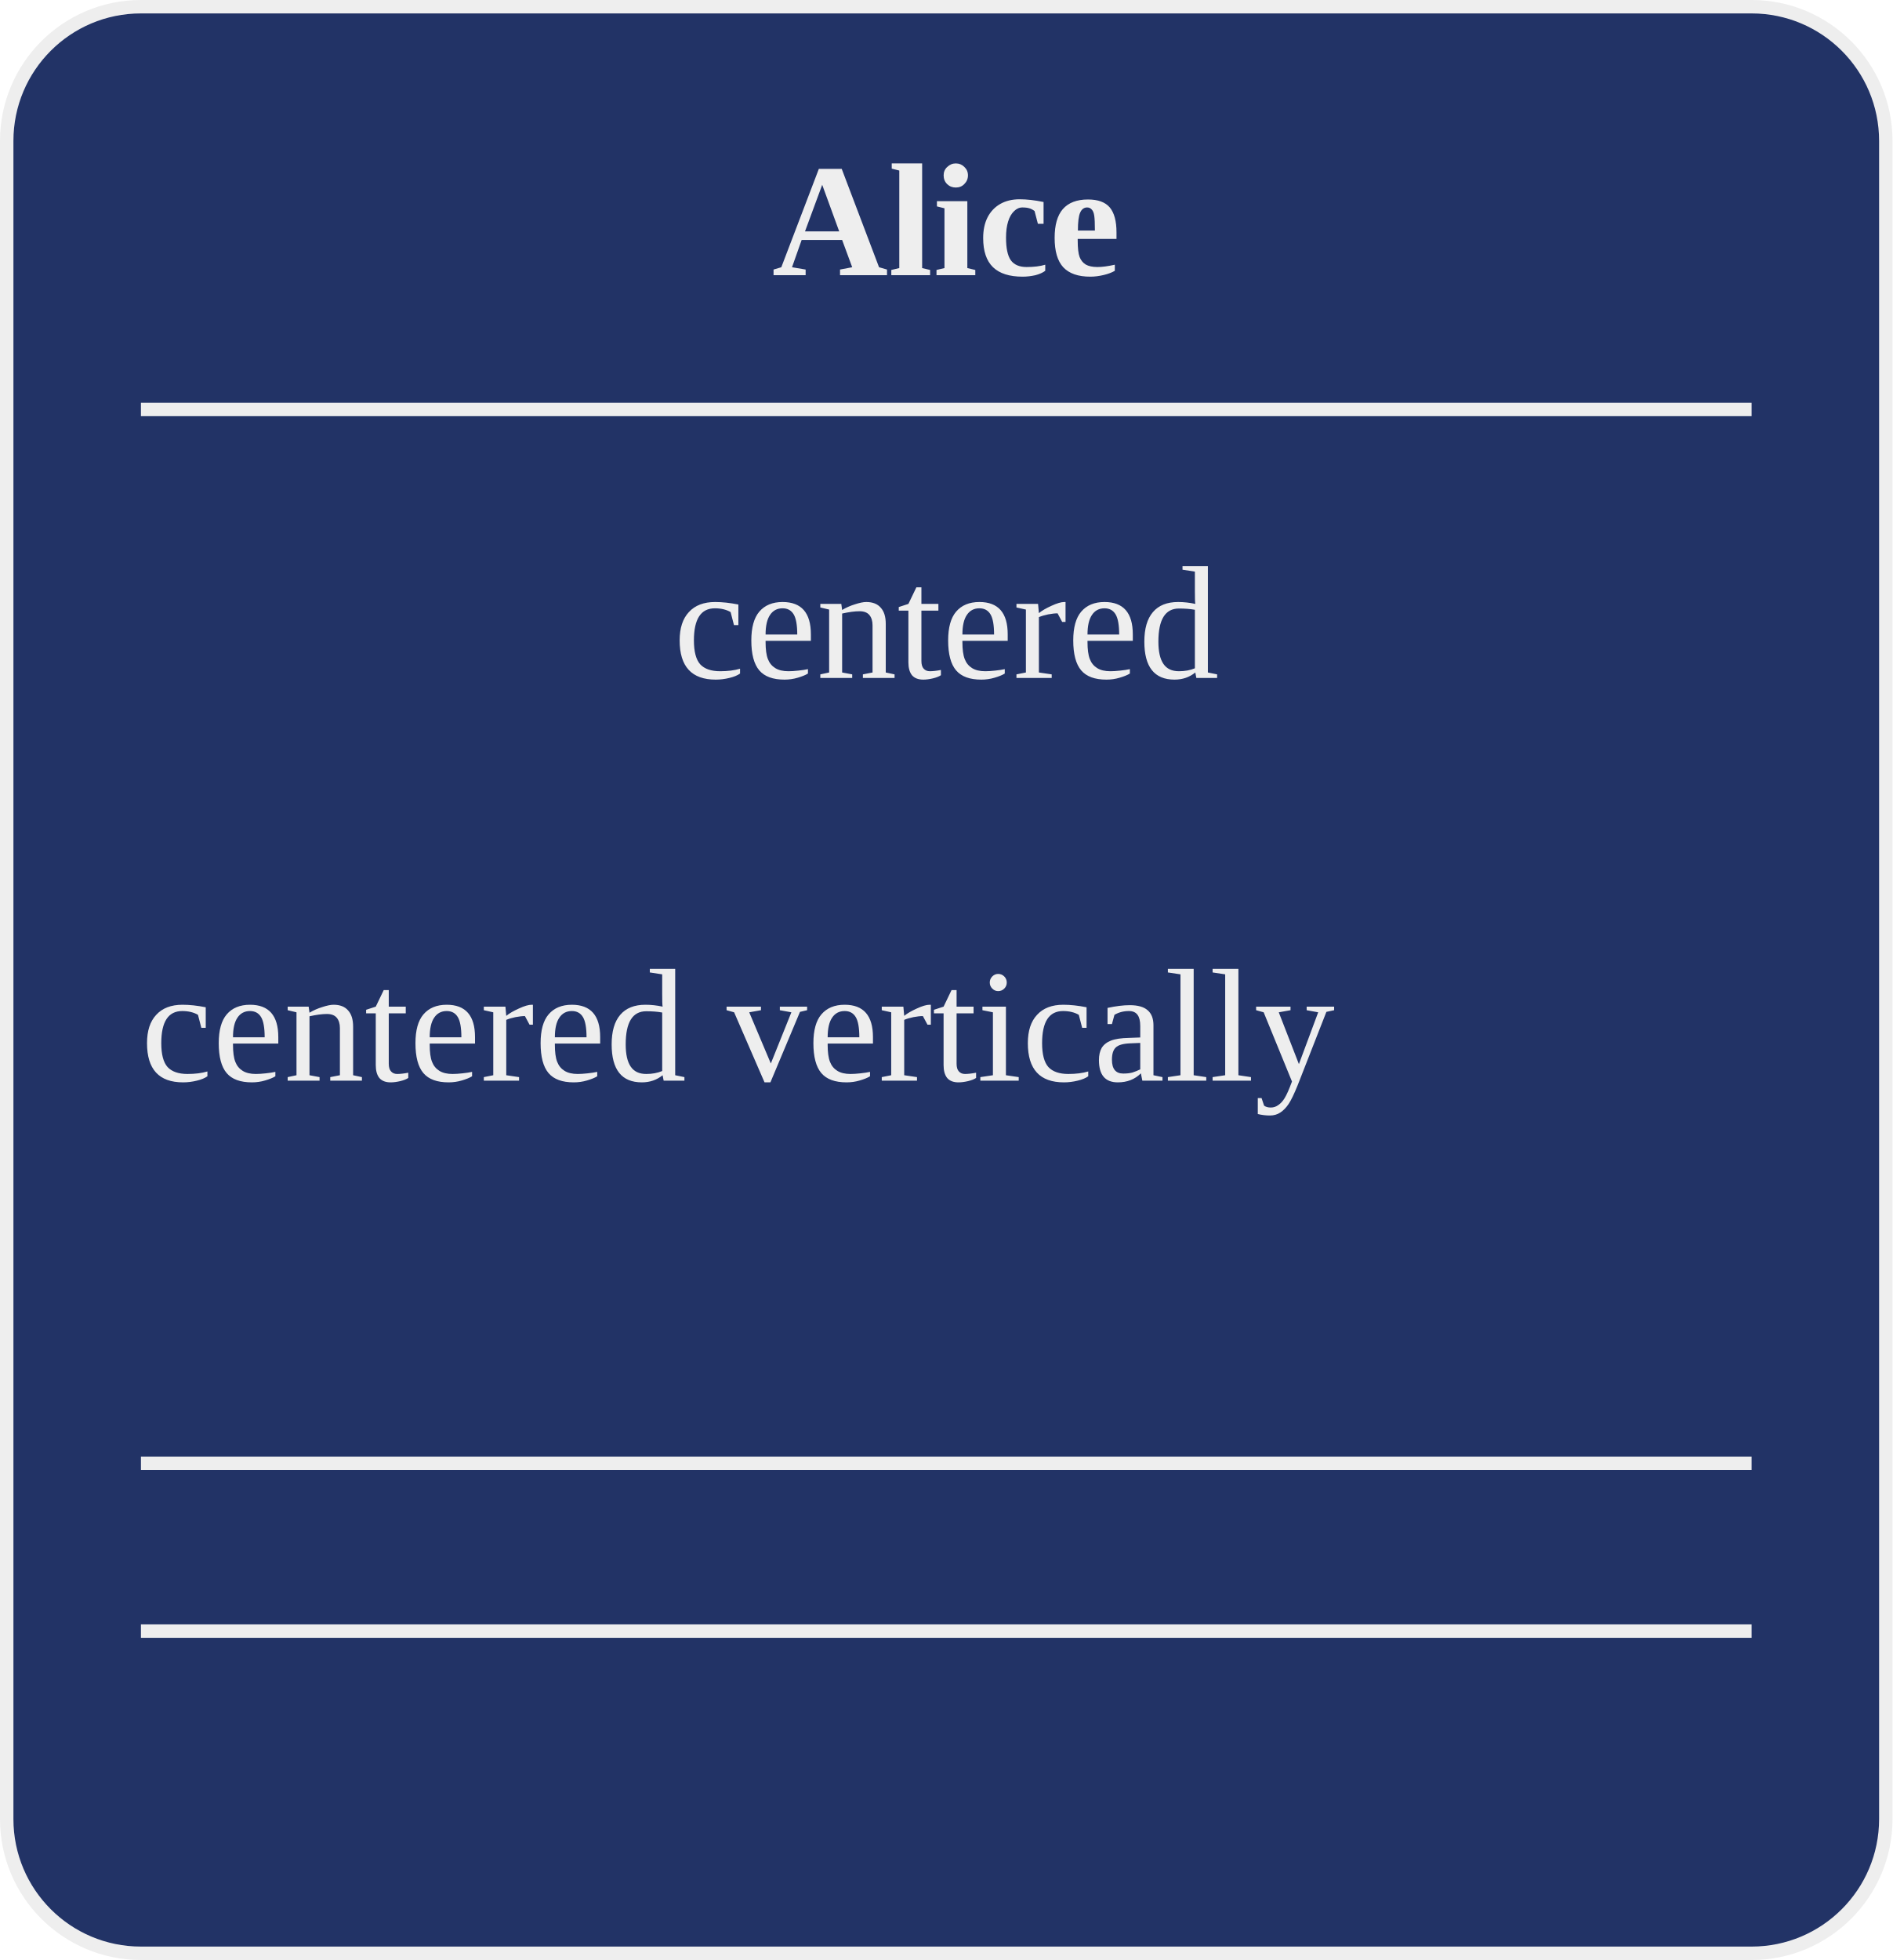
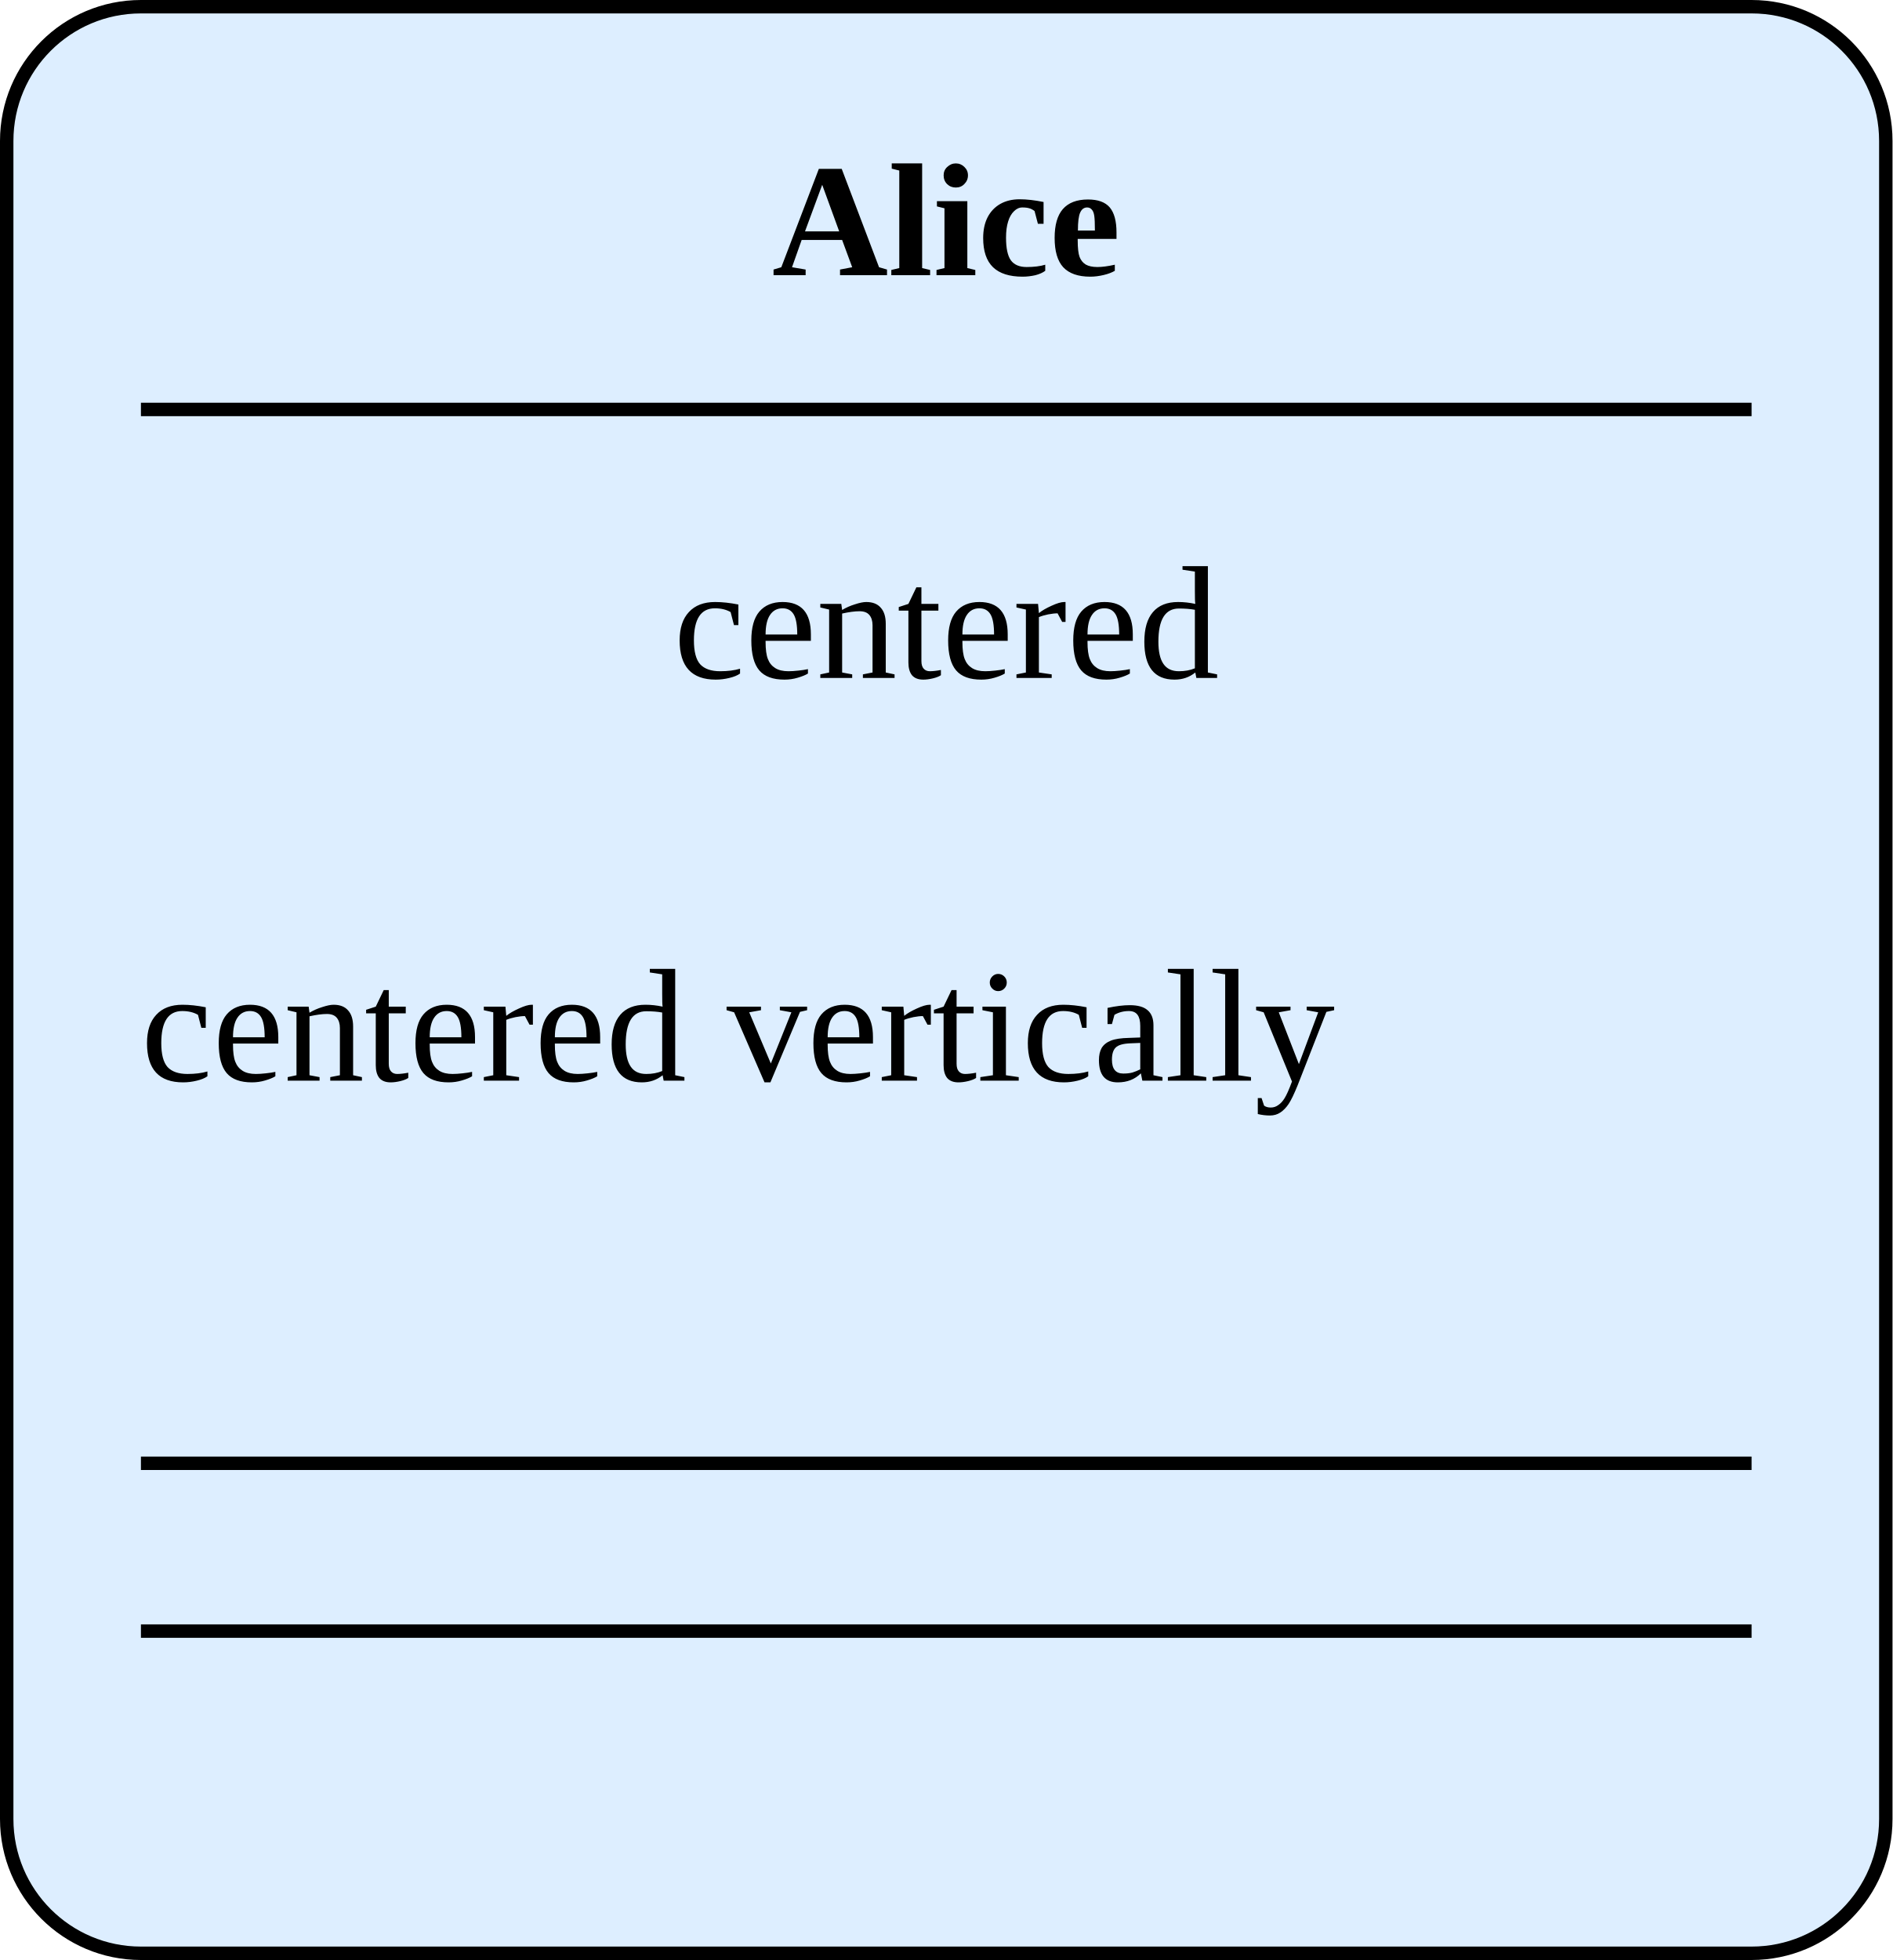
<svg xmlns="http://www.w3.org/2000/svg" viewBox="-0.5 -0.5 141 146.0">
-   <rect style="fill:#223366;stroke:#eeeeee;stroke-width:1px" width="140" height="145.0" x="0" y="0" ry="10" />
-   <line x1="10" y1="30" x2="130" y2="30" style="stroke:#eeeeee;stroke-width:1px" />
-   <line x1="10" y1="108.5" x2="130" y2="108.5" style="stroke:#eeeeee;stroke-width:1px" />
-   <line x1="10" y1="121.0" x2="130" y2="121.0" style="stroke:#eeeeee;stroke-width:1px" />
-   <text style="text-align:center;text-anchor:middle;fill:#eeeeee;font-weight:bold" x="70.0" y="20">Alice</text>
-   <text style="text-align:center;text-anchor:middle;fill:#eeeeee" x="70.0" y="50.0">centered</text>
-   <text style="text-align:start;text-anchor:start;fill:#eeeeee" x="10" y="80.0">centered vertically</text>
+   <style>
+ .style1 {fill:#000000;}
+ .style2 {stroke:#000000;}
+ .style3 {fill:#ddeeff;}
+ @media (prefers-color-scheme:dark) {
+ .style1 {fill:#eeeeee;}
+ .style2 {stroke:#eeeeee;}
+ .style3 {fill:#223366;}
+ }
+ </style>
+   <rect width="140" height="145.0" x="0" y="0" ry="10" style="stroke-width:1px" class="style3 style2" />
+   <line x1="10" y1="30" x2="130" y2="30" style="stroke_width:1px" class="style2" />
+   <line x1="10" y1="108.5" x2="130" y2="108.5" style="stroke_width:1px" class="style2" />
+   <line x1="10" y1="121.0" x2="130" y2="121.0" style="stroke_width:1px" class="style2" />
+   <text style="text-align:center;text-anchor:middle;font-weight:bold" x="70.0" y="20" class="style1">Alice</text>
+   <text style="text-align:center;text-anchor:middle" x="70.0" y="50.0" class="style1">centered</text>
+   <text style="text-align:start;text-anchor:start" x="10" y="80.0" class="style1">centered vertically</text>
</svg>
